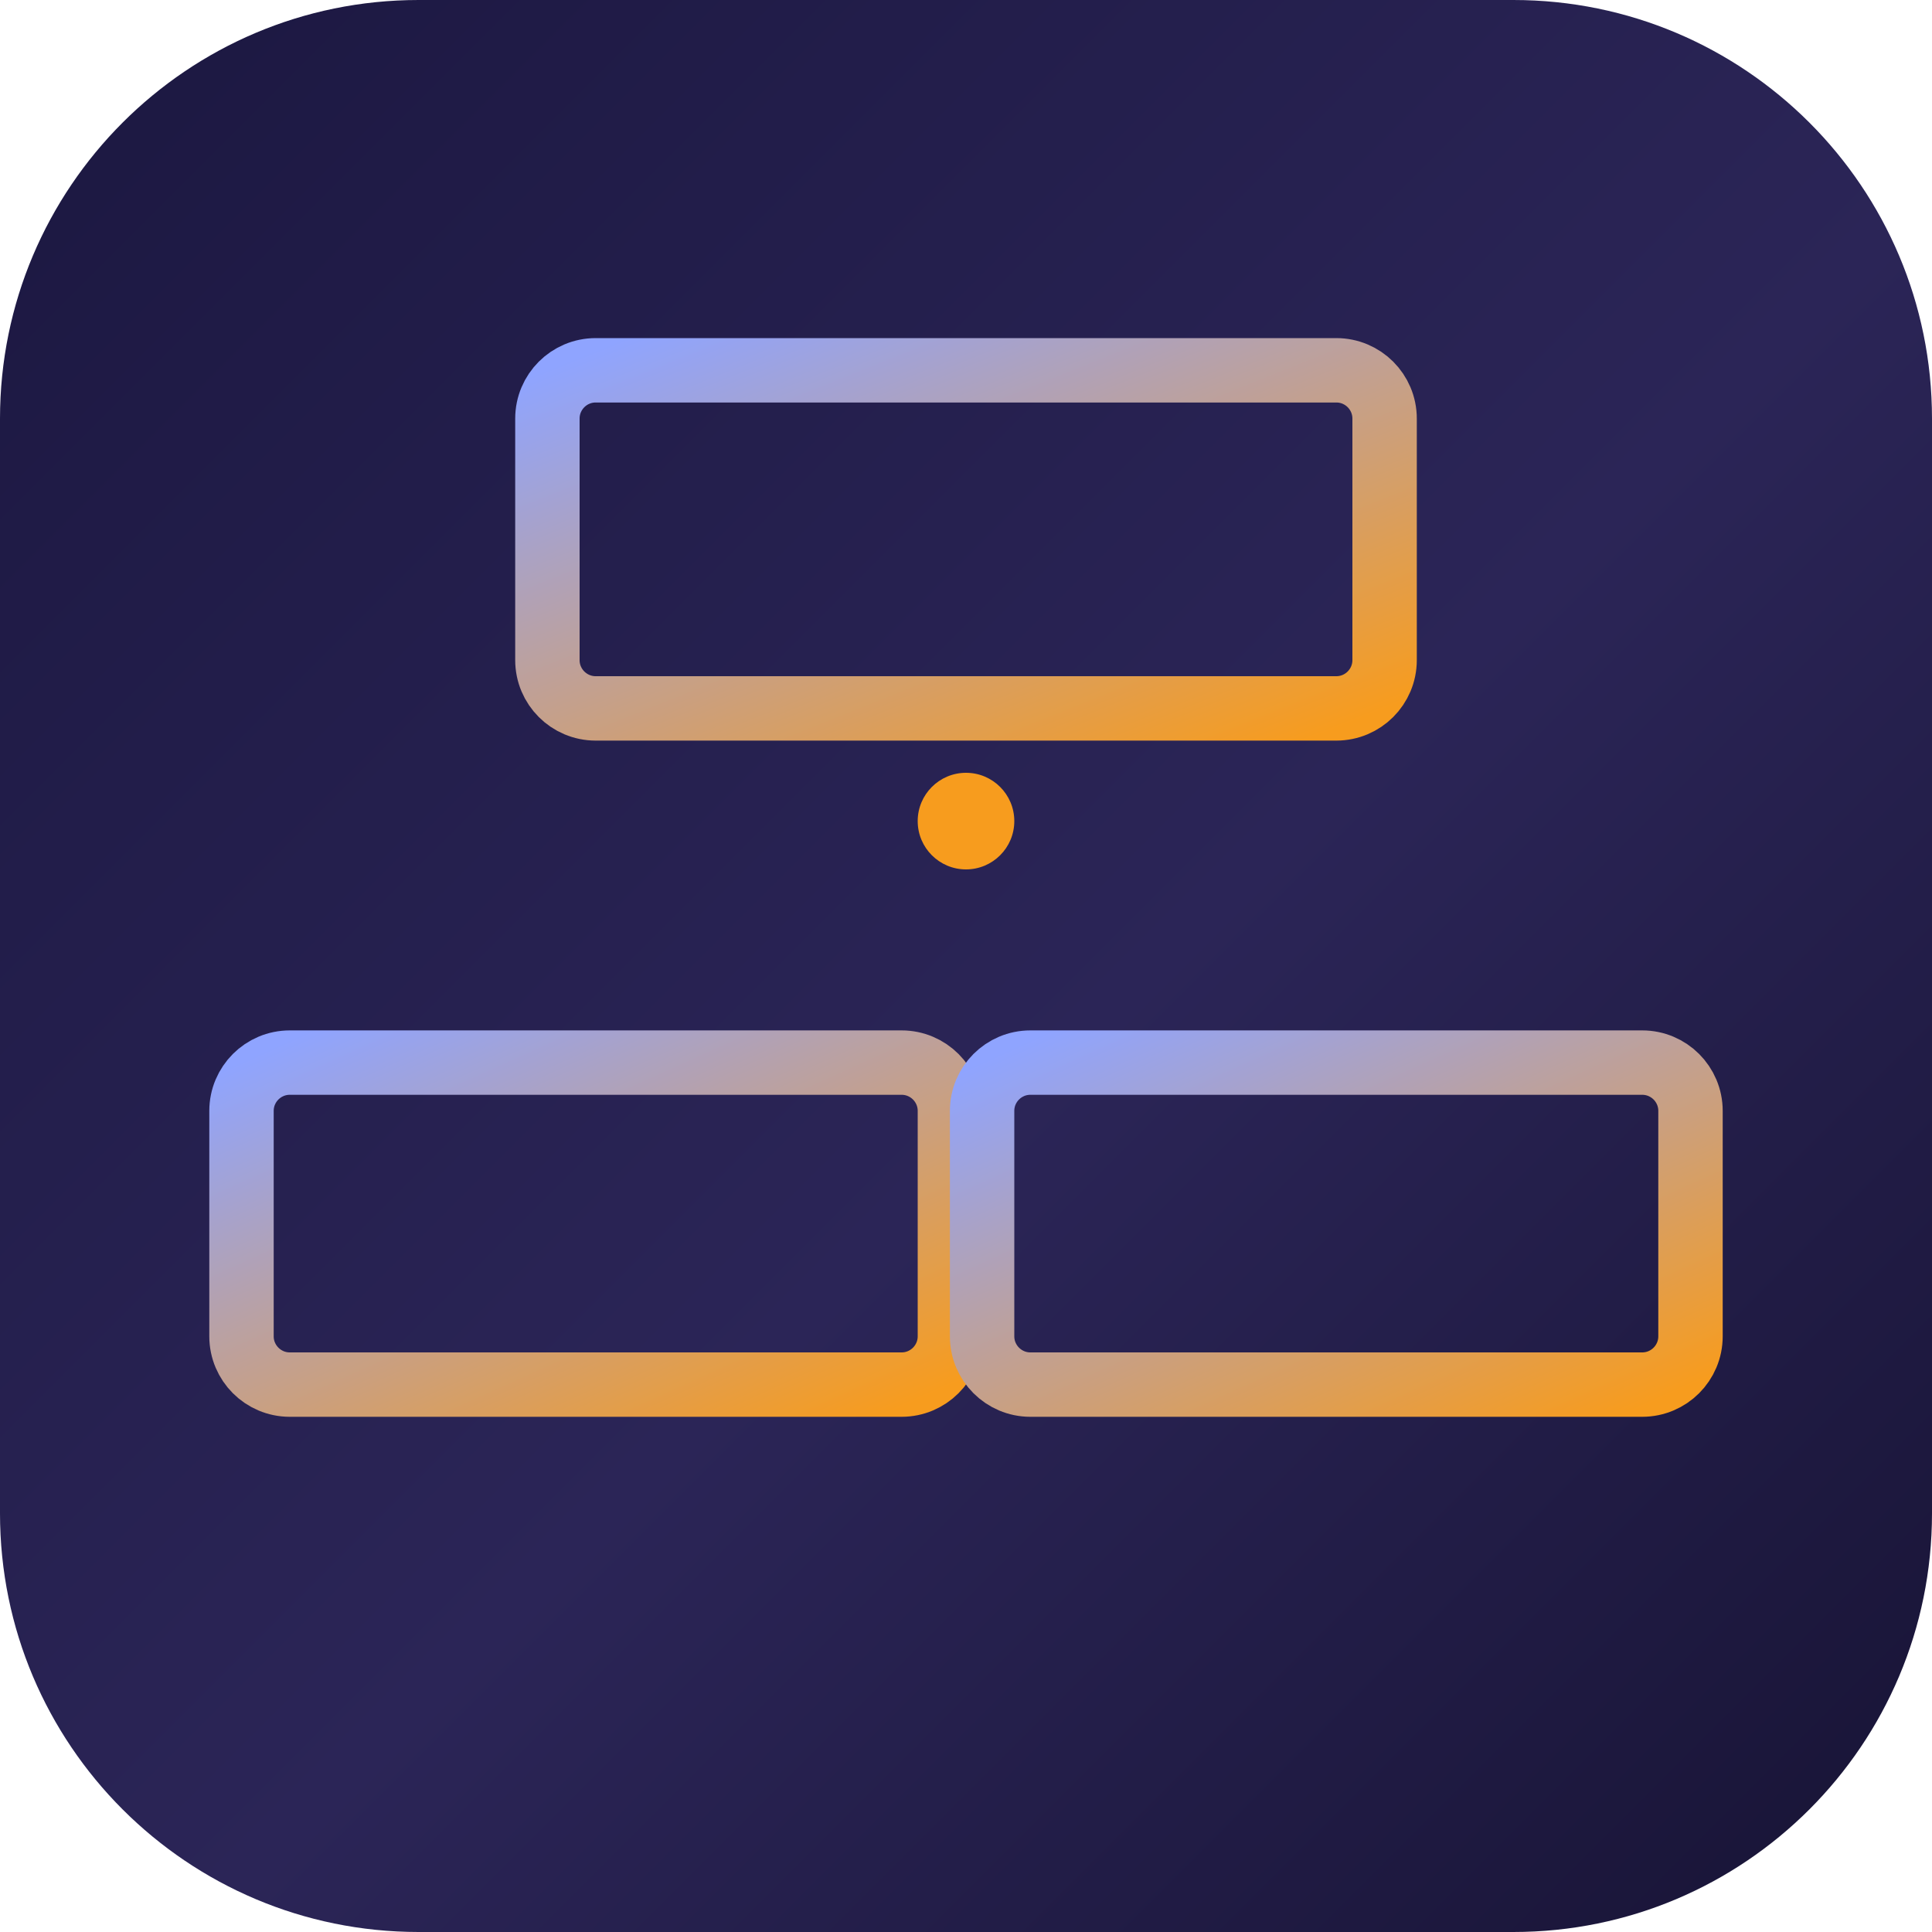
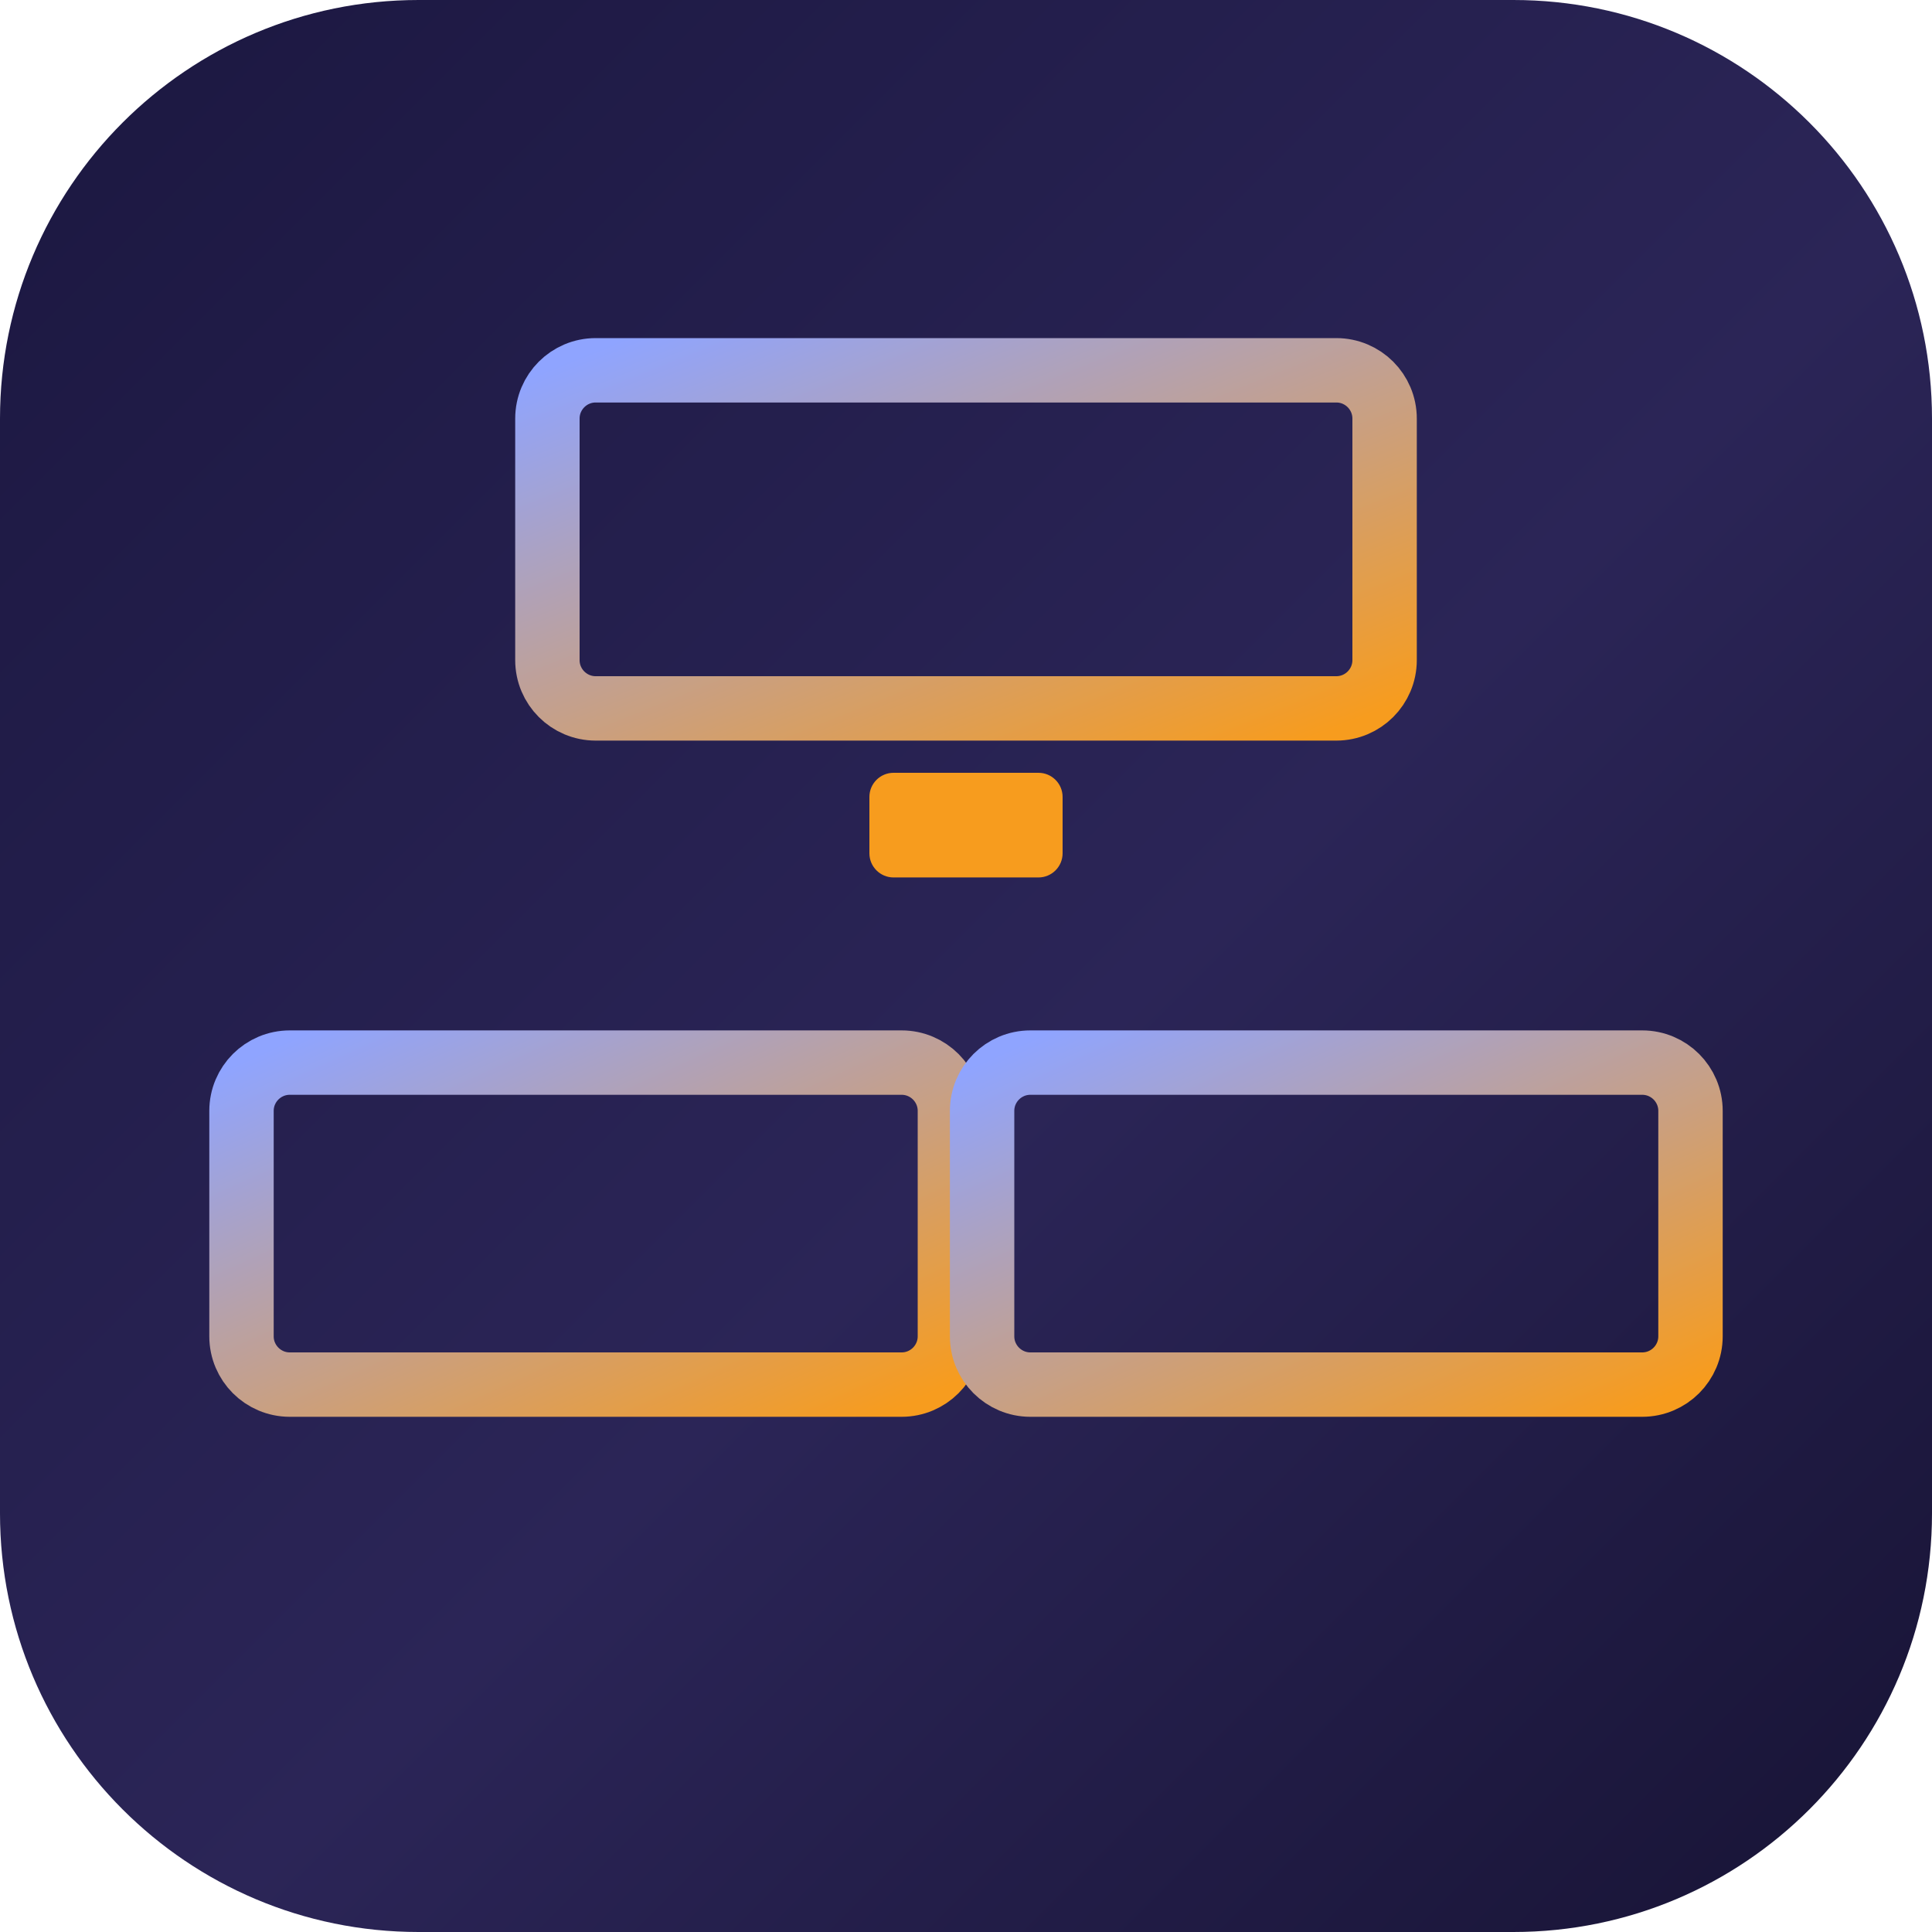
<svg xmlns="http://www.w3.org/2000/svg" viewBox="0 0 240 240" width="240" height="240" role="img" aria-label="Flowchart Guide">
  <defs>
    <linearGradient id="bg" x1="0" y1="0" x2="1" y2="1">
      <stop offset="0" stop-color="#1b1740" />
      <stop offset="0.55" stop-color="#2b2557" />
      <stop offset="1" stop-color="#171334" />
    </linearGradient>
    <linearGradient id="line" x1="0" y1="0" x2="1" y2="1">
      <stop offset="0" stop-color="#8fa4ff" />
      <stop offset="1" stop-color="#f79c1e" />
    </linearGradient>
  </defs>
  <rect width="240" height="240" rx="52" fill="url(#bg)" />
  <g fill="none" stroke="url(#line)" stroke-width="8" stroke-linejoin="round" stroke-linecap="round">
    <rect x="68" y="46" width="104" height="42" rx="6" />
-     <path d="M120 88 v14" />
+     <path d="M120 88 v30" />
    <path d="M74 118 h92" />
    <path d="M74 118 v14" />
    <path d="M166 118 v14" />
    <rect x="30" y="132" width="88" height="40" rx="6" />
    <rect x="122" y="132" width="88" height="40" rx="6" />
  </g>
-   <circle cx="120" cy="102" r="6" fill="#f79c1e" />
+   <rect x="108" y="96" width="24" height="13" rx="3" fill="#f79c1e" />
</svg>
